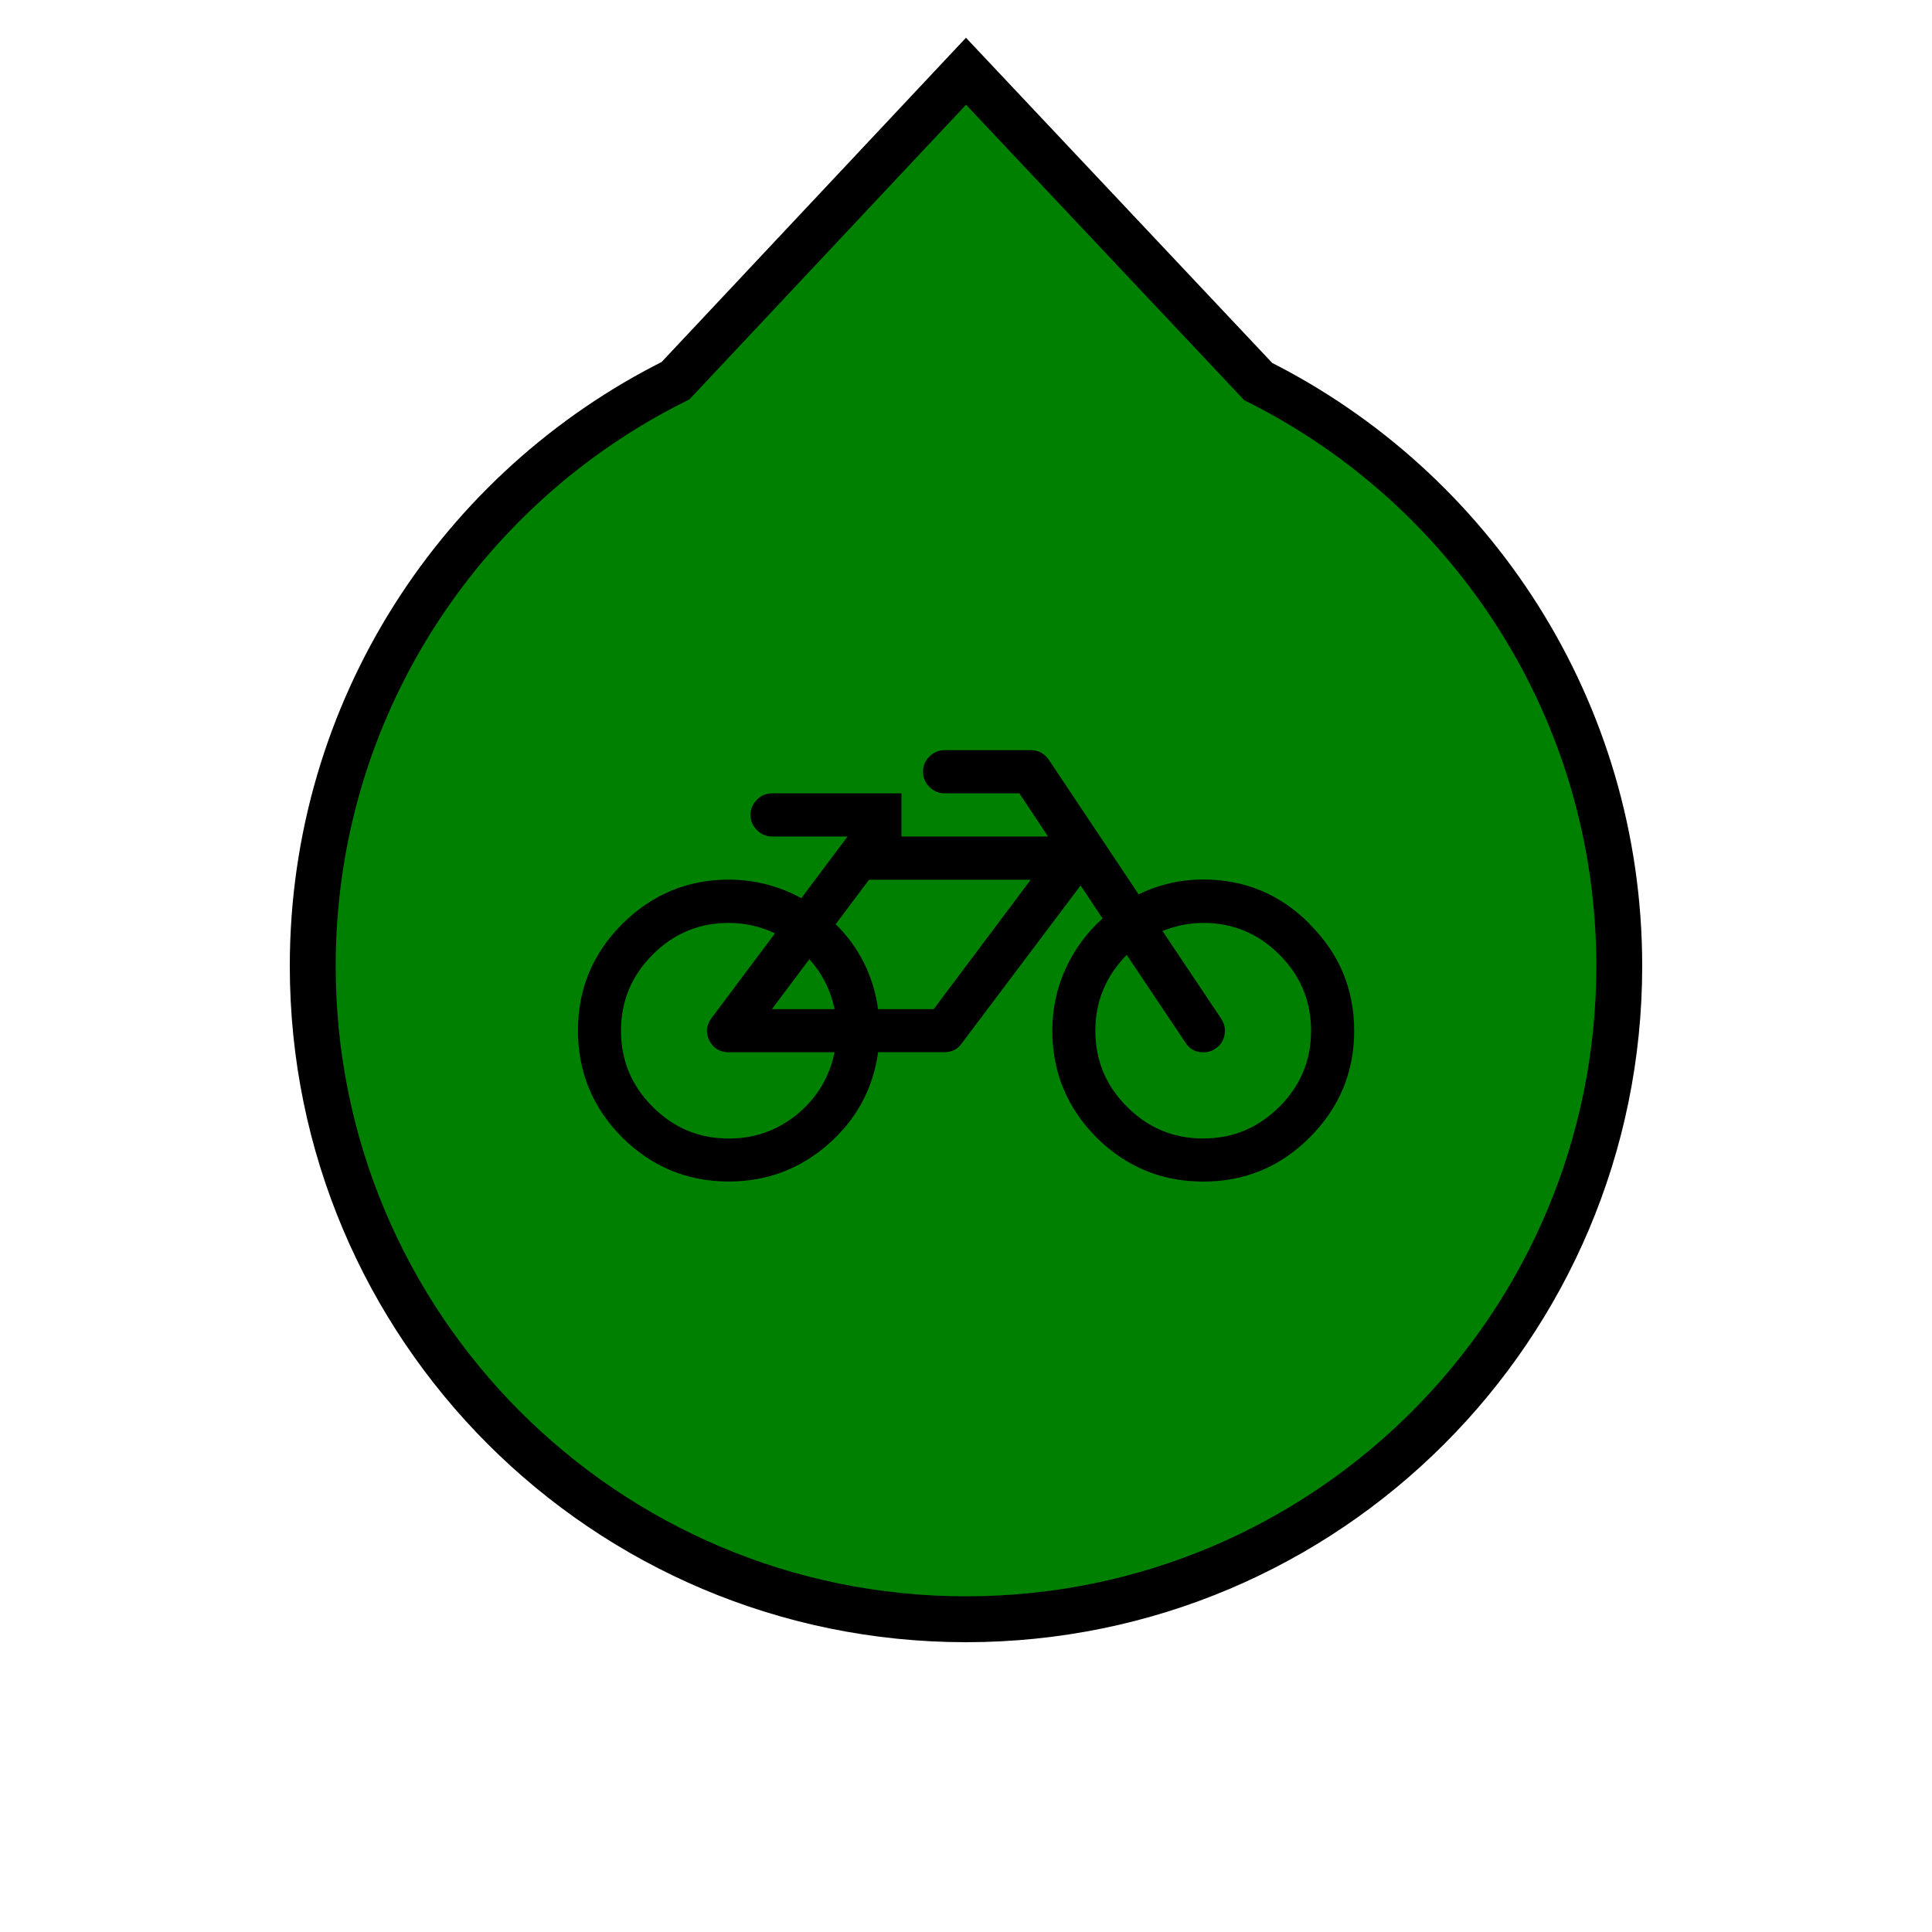
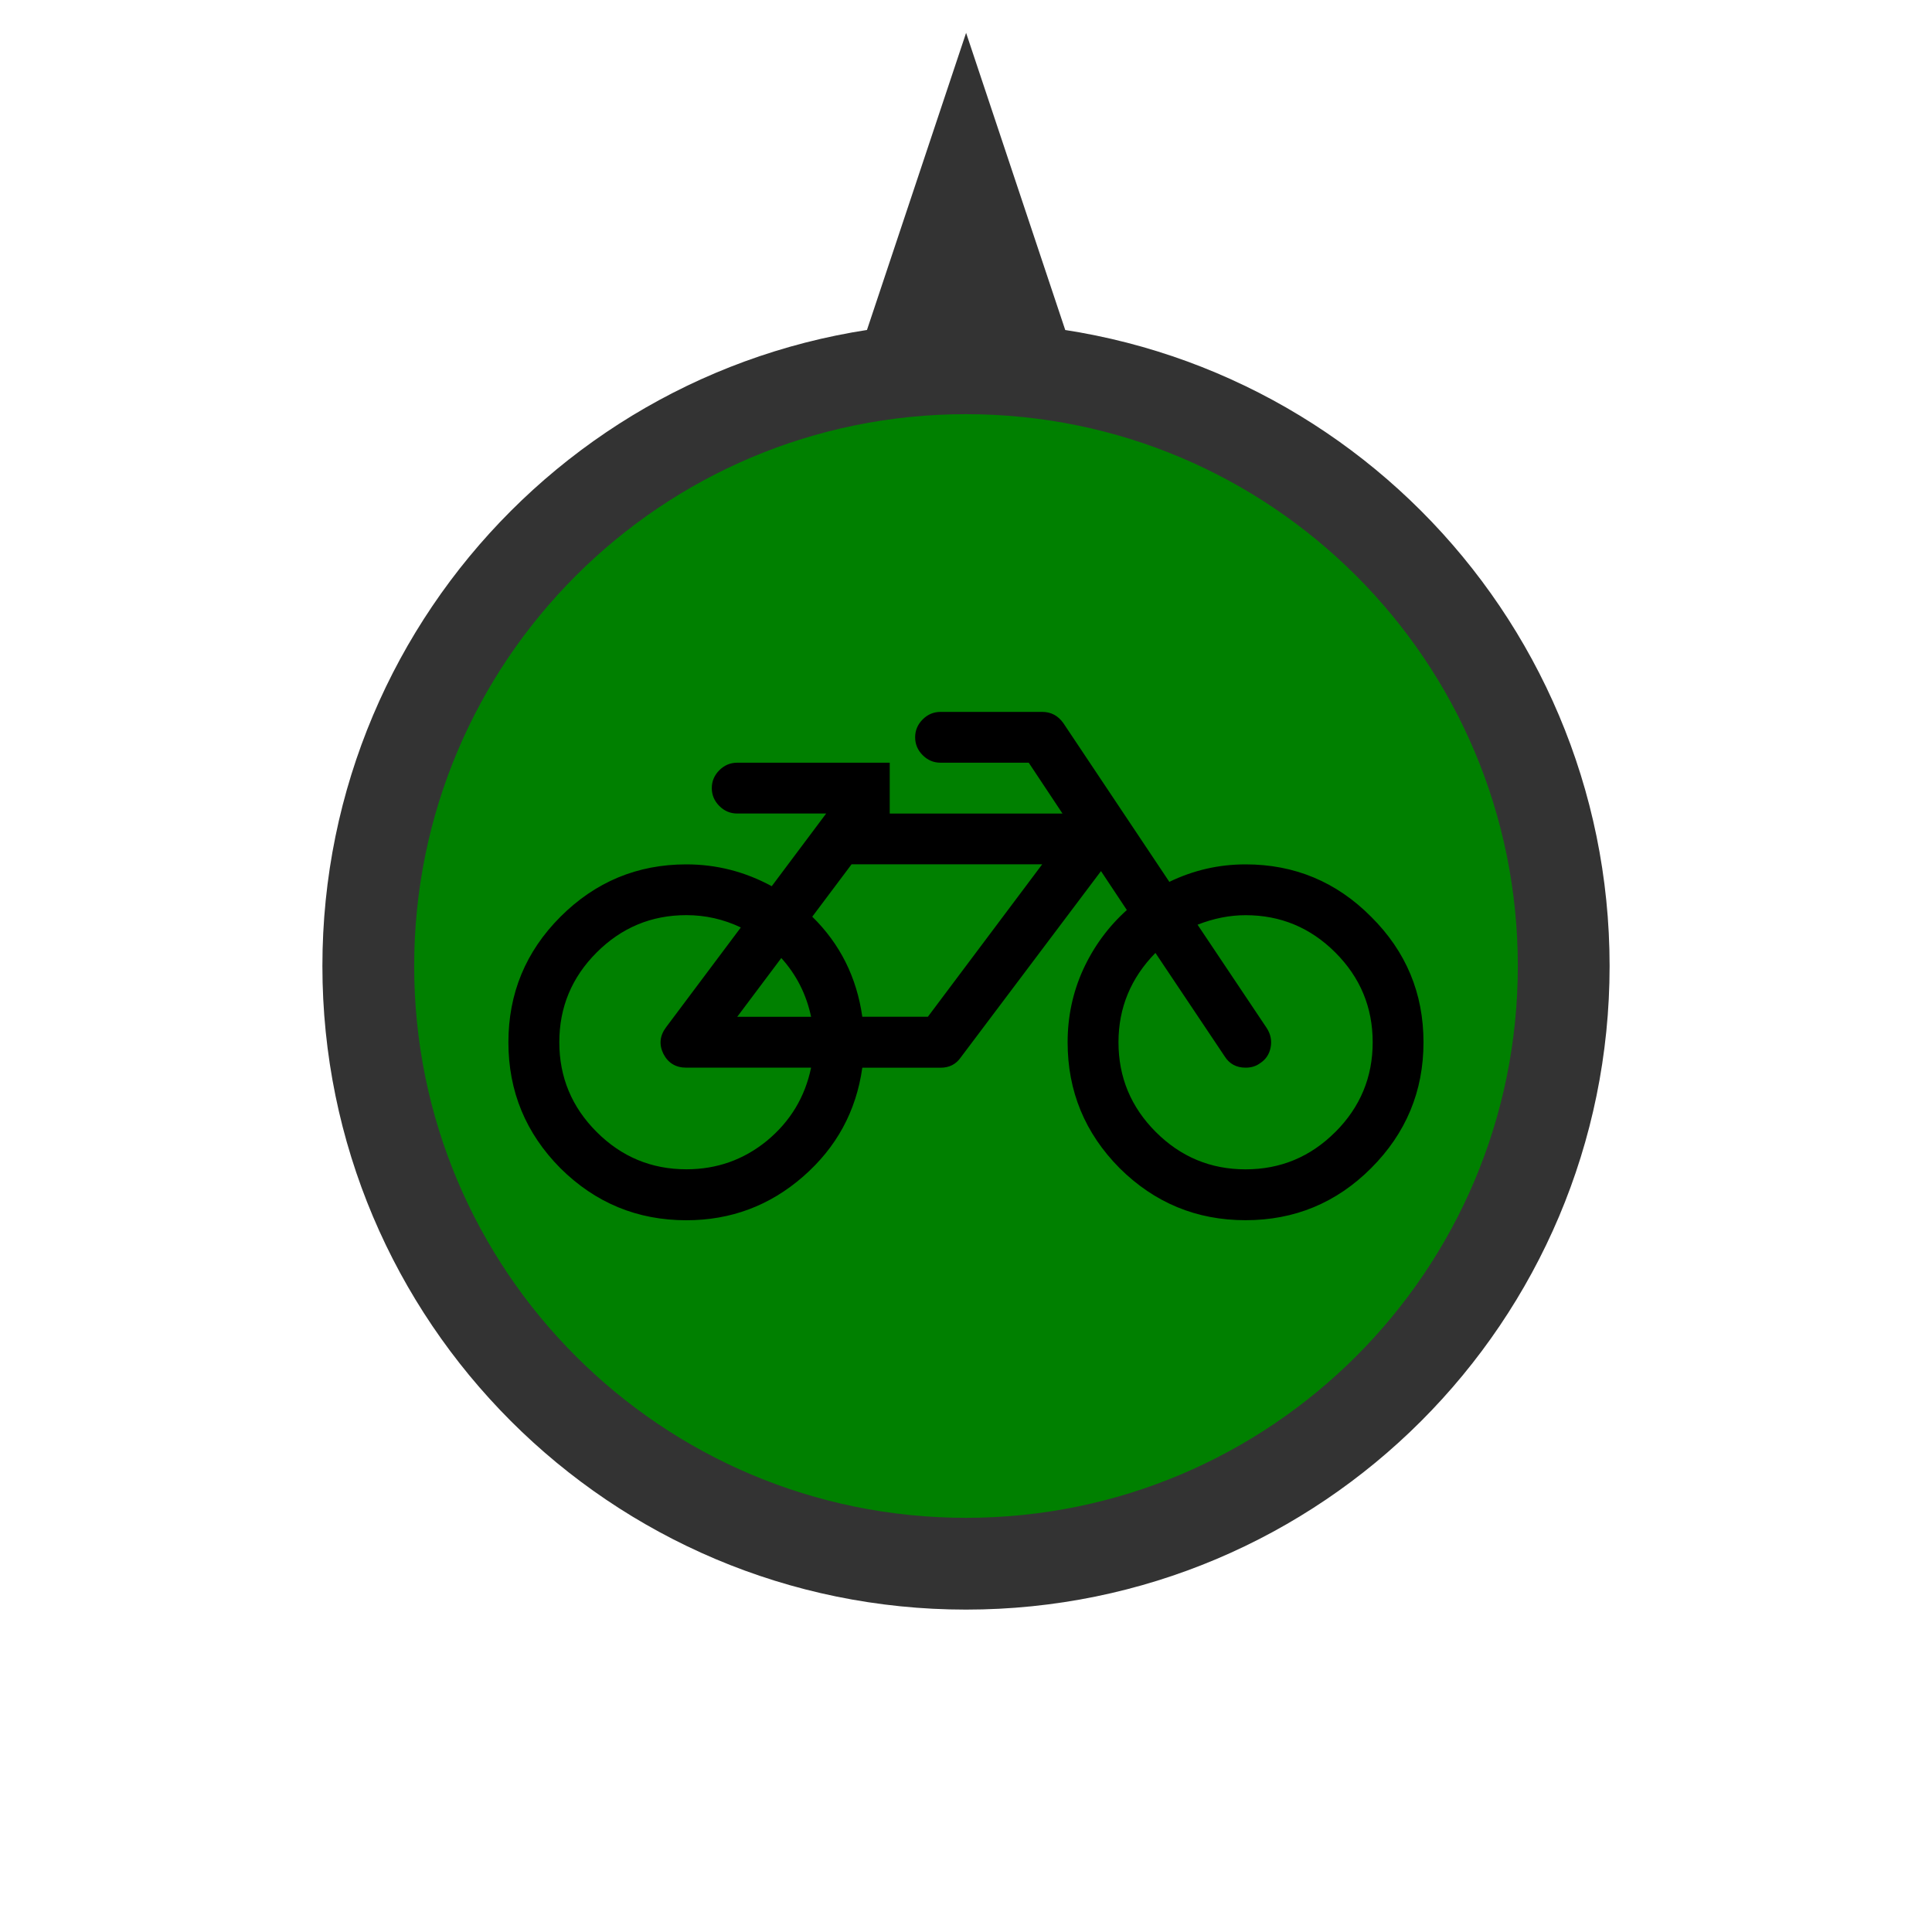
<svg xmlns="http://www.w3.org/2000/svg" width="40" height="40" viewBox="0 0 40 40" id="svg4145" version="1.1">
  <defs id="defs4147" />
  <g id="layer1">
-     <path style="fill:#008000;fill-opacity:1;stroke:#000000;stroke-width:0.95;stroke-miterlimit:4;stroke-dasharray:none;stroke-opacity:1" d="m 33.525,20 c 0,7.47 -6.055,13.525 -13.525,13.525 -7.47,0 -13.525,-6.055 -13.525,-13.525 -2e-7,-5.309 3.059,-9.904 7.511,-12.118 L 20,1.475 26.05,7.9 C 30.482,10.121 33.525,14.705 33.525,20 Z" id="path4724" />
-     <path id="path4140" style="font-style:normal;font-variant:normal;font-weight:normal;font-stretch:normal;font-size:medium;line-height:125%;font-family:FontAwesome;-inkscape-font-specification:'FontAwesome, Normal';text-align:start;letter-spacing:0px;word-spacing:0px;writing-mode:lr-tb;text-anchor:start;fill:#000000;fill-opacity:1;stroke:none;stroke-width:1px;stroke-linecap:butt;stroke-linejoin:miter;stroke-opacity:1" d="m 17.28,21.786 -2.19,0 q -0.279,0 -0.405,-0.244 -0.119,-0.244 0.049,-0.467 l 1.311,-1.751 q -0.453,-0.216 -0.956,-0.216 -0.921,0 -1.576,0.656 -0.656,0.656 -0.656,1.576 0,0.921 0.656,1.576 0.656,0.656 1.576,0.656 0.802,0 1.416,-0.502 0.614,-0.509 0.774,-1.283 z m -1.297,-0.893 1.297,0 Q 17.154,20.3 16.756,19.86 l -0.774,1.032 z m 3.348,0 2.009,-2.679 -3.348,0 -0.691,0.921 q 0.732,0.718 0.879,1.758 l 1.151,0 z m 7.157,2.023 q 0.656,-0.656 0.656,-1.576 0,-0.921 -0.656,-1.576 -0.656,-0.656 -1.576,-0.656 -0.419,0 -0.844,0.167 l 1.214,1.814 q 0.105,0.16 0.07,0.342 -0.035,0.181 -0.188,0.279 -0.105,0.077 -0.251,0.077 -0.244,0 -0.37,-0.202 L 23.327,19.77 q -0.649,0.663 -0.649,1.569 0,0.921 0.656,1.576 0.656,0.656 1.576,0.656 0.921,0 1.576,-0.656 z m 0.628,-3.781 q 0.921,0.914 0.921,2.204 0,1.29 -0.921,2.211 -0.914,0.914 -2.204,0.914 -1.29,0 -2.211,-0.914 -0.914,-0.921 -0.914,-2.211 0,-0.677 0.272,-1.277 0.279,-0.607 0.767,-1.046 l -0.453,-0.684 -2.462,3.271 q -0.126,0.181 -0.356,0.181 l -1.374,0 q -0.16,1.144 -1.039,1.911 -0.879,0.767 -2.051,0.767 -1.29,0 -2.211,-0.914 -0.914,-0.921 -0.914,-2.211 0,-1.29 0.914,-2.204 0.921,-0.921 2.211,-0.921 0.795,0 1.5,0.384 l 0.956,-1.277 -1.562,0 q -0.181,0 -0.314,-0.133 -0.133,-0.133 -0.133,-0.314 0,-0.181 0.133,-0.314 0.133,-0.133 0.314,-0.133 l 2.679,0 0,0.893 3.034,0 -0.593,-0.893 -1.549,0 q -0.181,0 -0.314,-0.133 -0.133,-0.133 -0.133,-0.314 0,-0.181 0.133,-0.314 0.133,-0.133 0.314,-0.133 l 1.786,0 q 0.23,0 0.37,0.195 l 1.862,2.79 q 0.635,-0.307 1.339,-0.307 1.29,0 2.204,0.921 z" />
+     <path style="fill:#008000;fill-opacity:1;stroke:#333333;stroke-width:1.9;stroke-miterlimit:4;stroke-dasharray:none;stroke-opacity:1" d="M 20.002 3.682 L 18.871 7.072 A 12.374 12.374 0 0 1 20.002 7.01 A 12.374 12.374 0 0 1 21.131 7.066 L 20.002 3.682 z M 20 7.625 A 12.374 12.374 0 0 0 7.625 20 A 12.374 12.374 0 0 0 20 32.375 A 12.374 12.374 0 0 0 32.375 20 A 12.374 12.374 0 0 0 20 7.625 z " id="background" />
+     <path id="icon" style="font-style:normal;font-variant:normal;font-weight:normal;font-stretch:normal;font-size:medium;line-height:125%;font-family:FontAwesome;-inkscape-font-specification:'FontAwesome, Normal';text-align:start;letter-spacing:0px;word-spacing:0px;writing-mode:lr-tb;text-anchor:start;fill:#000000;fill-opacity:1;stroke:none;stroke-width:1.179px;stroke-linecap:butt;stroke-linejoin:miter;stroke-opacity:1" d="m 16.793,22.105 -2.582,0 q -0.329,0 -0.477,-0.288 -0.14,-0.288 0.058,-0.551 l 1.546,-2.064 q -0.535,-0.255 -1.127,-0.255 -1.085,0 -1.858,0.773 -0.773,0.773 -0.773,1.858 0,1.085 0.773,1.858 0.773,0.773 1.858,0.773 0.946,0 1.669,-0.592 0.724,-0.6 0.913,-1.513 z m -1.53,-1.053 1.53,0 q -0.148,-0.699 -0.617,-1.217 l -0.913,1.217 z m 3.947,0 2.368,-3.158 -3.947,0 -0.814,1.085 q 0.863,0.847 1.036,2.072 l 1.357,0 z m 8.437,2.385 q 0.773,-0.773 0.773,-1.858 0,-1.085 -0.773,-1.858 -0.773,-0.773 -1.858,-0.773 -0.493,0 -0.995,0.197 l 1.431,2.138 q 0.123,0.189 0.082,0.403 -0.041,0.214 -0.222,0.329 -0.123,0.09 -0.296,0.09 -0.288,0 -0.436,-0.238 l -1.431,-2.138 q -0.765,0.781 -0.765,1.85 0,1.085 0.773,1.858 0.773,0.773 1.858,0.773 1.085,0 1.858,-0.773 z m 0.74,-4.457 q 1.085,1.077 1.085,2.599 0,1.521 -1.085,2.607 -1.077,1.077 -2.599,1.077 -1.521,0 -2.607,-1.077 -1.077,-1.085 -1.077,-2.607 0,-0.798 0.321,-1.505 0.329,-0.715 0.905,-1.233 l -0.535,-0.806 -2.903,3.857 q -0.148,0.214 -0.419,0.214 l -1.62,0 q -0.189,1.349 -1.225,2.253 -1.036,0.905 -2.418,0.905 -1.521,0 -2.607,-1.077 -1.077,-1.085 -1.077,-2.607 0,-1.521 1.077,-2.599 1.085,-1.085 2.607,-1.085 0.937,0 1.768,0.452 l 1.127,-1.505 -1.842,0 q -0.214,0 -0.37,-0.156 -0.156,-0.156 -0.156,-0.37 0,-0.214 0.156,-0.37 0.156,-0.156 0.37,-0.156 l 3.158,0 0,1.053 3.577,0 -0.699,-1.053 -1.826,0 q -0.214,0 -0.37,-0.156 -0.156,-0.156 -0.156,-0.37 0,-0.214 0.156,-0.37 0.156,-0.156 0.37,-0.156 l 2.105,0 q 0.271,0 0.436,0.23 l 2.196,3.289 q 0.748,-0.362 1.579,-0.362 1.521,0 2.599,1.085 z" />
  </g>
</svg>
